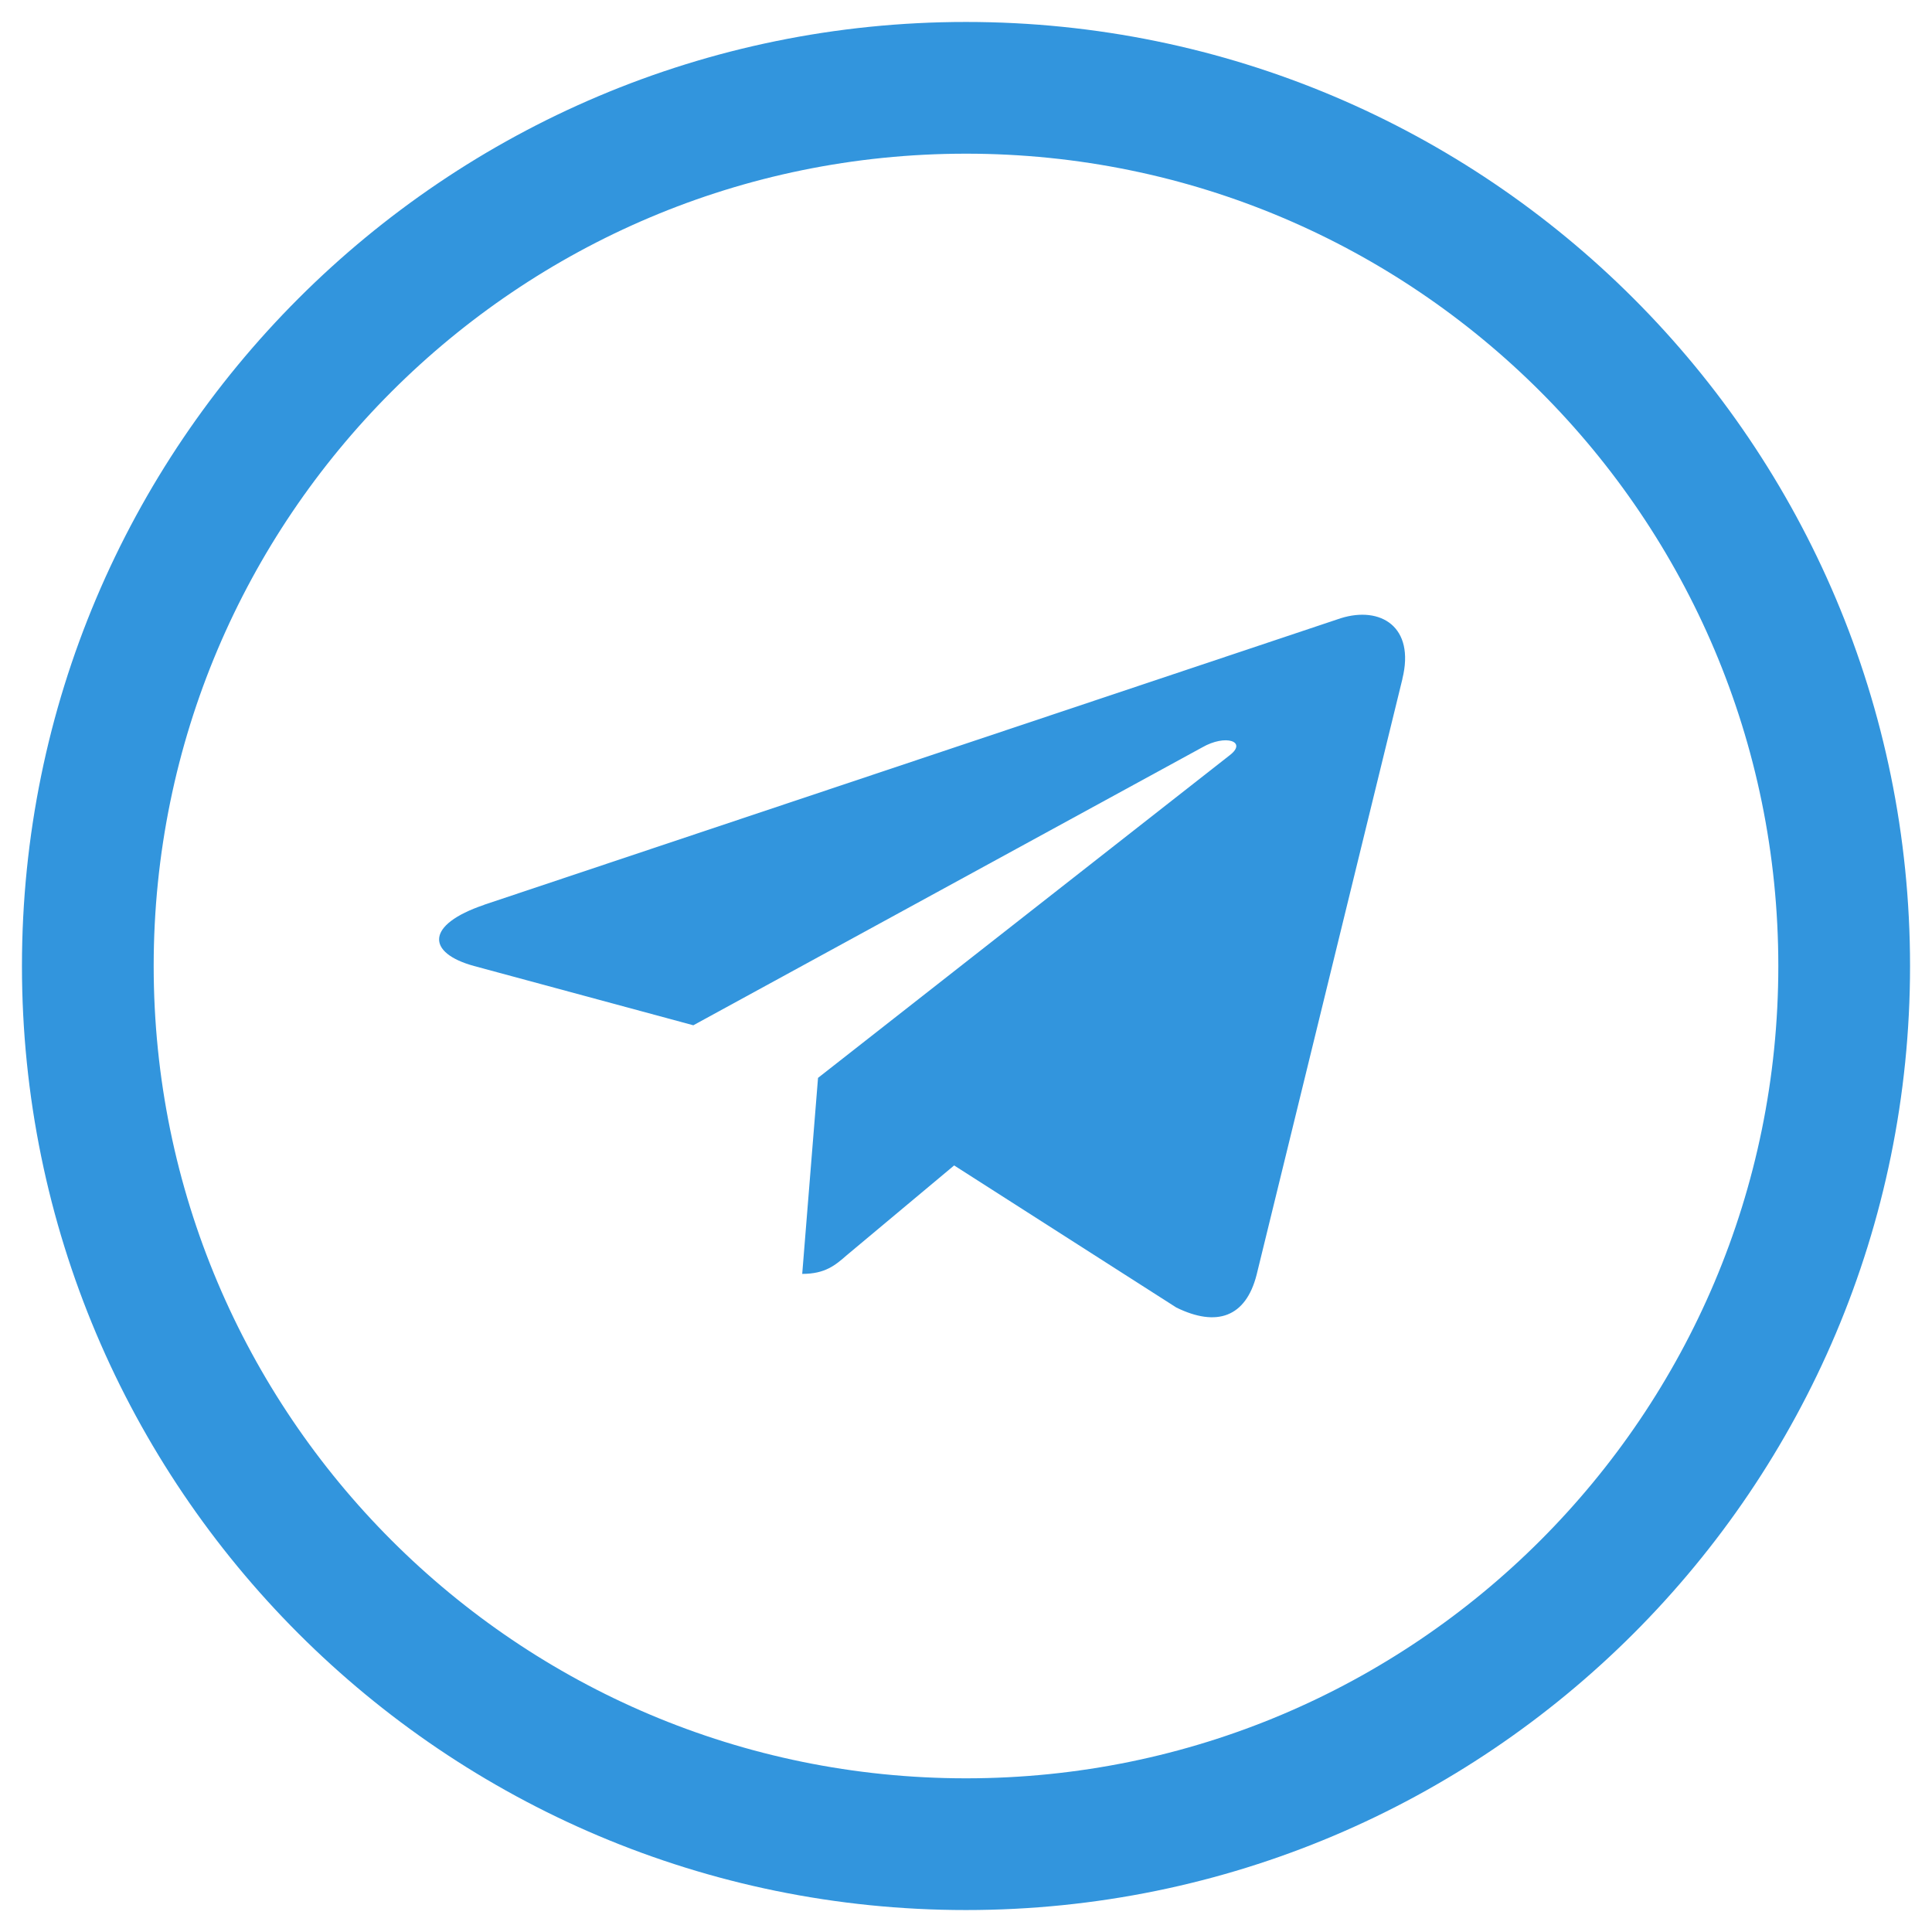
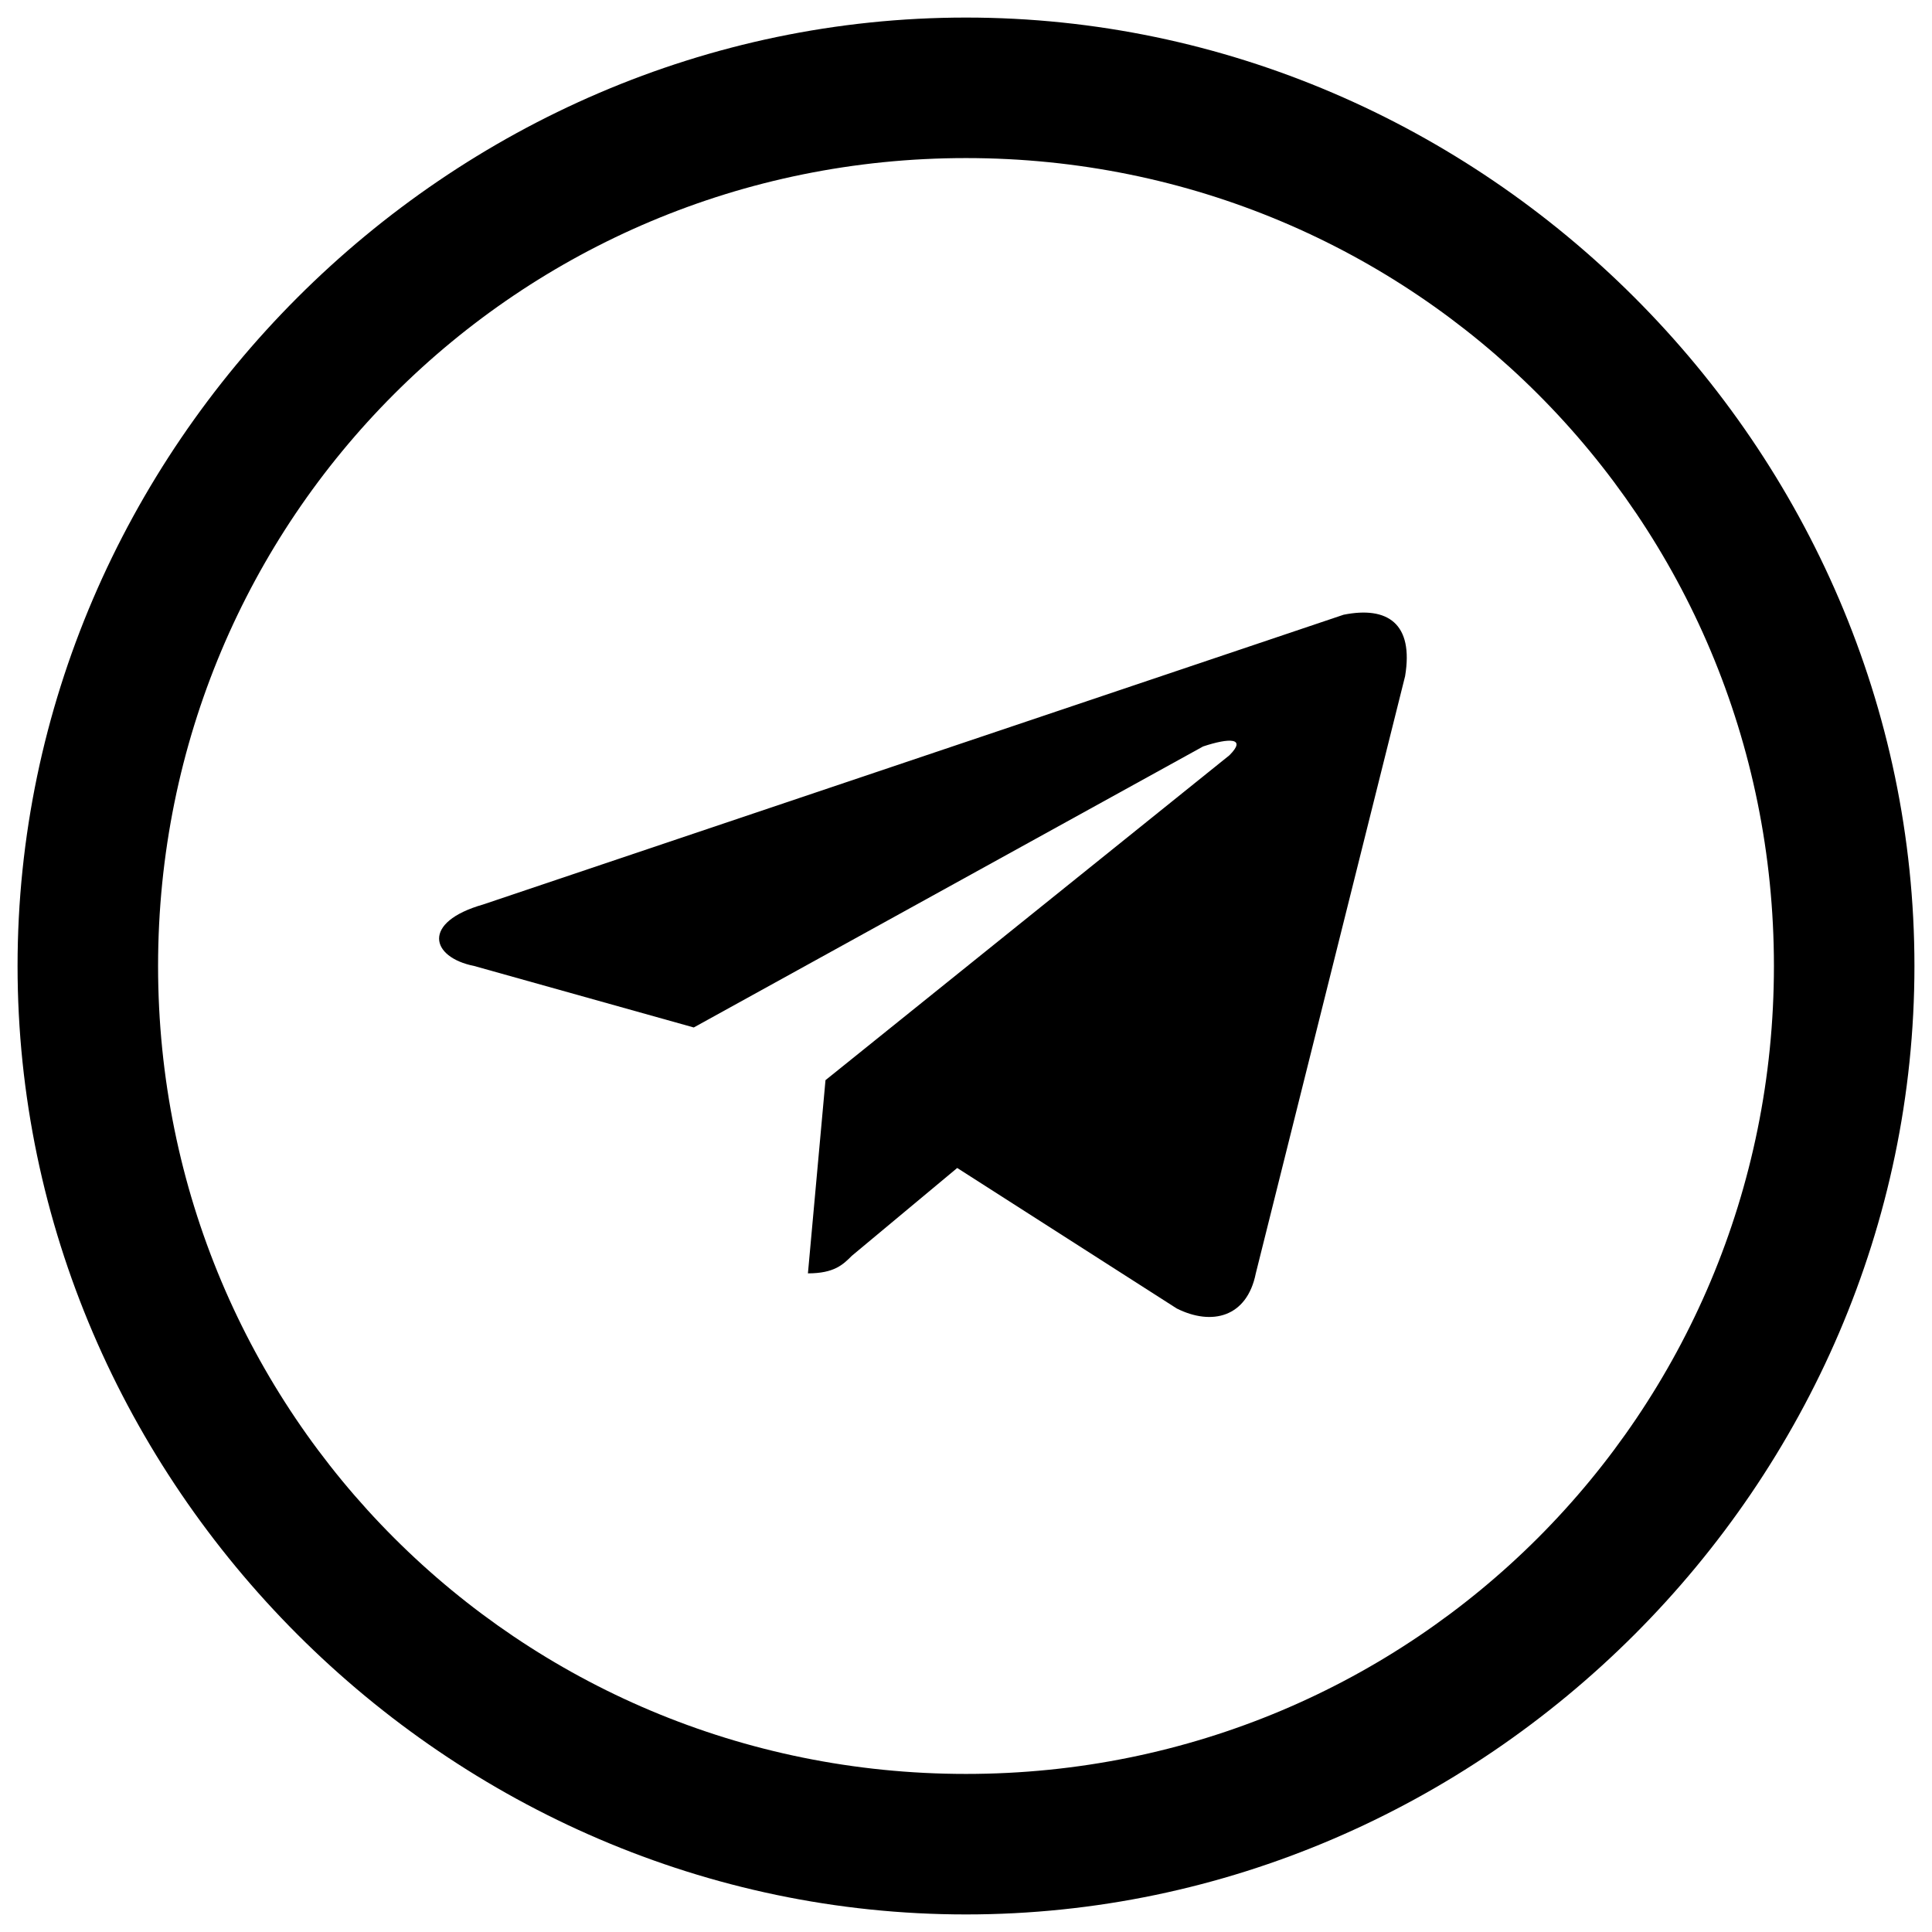
- <svg xmlns="http://www.w3.org/2000/svg" width="22" height="22" fill="none" viewBox="0 0 22 22">
-   <path d="M21 11c0 5.523-4.477 10-10 10S1 16.523 1 11 5.477 1 11 1s10 4.477 10 10z" stroke="#3295DD" stroke-width="1.5" />
-   <path d="M5.512 10.303l9.755-3.263c.453-.142.849.096.702.69l.001-.001-1.661 6.788c-.123.481-.453.598-.914.372l-2.53-1.618-1.22 1.02c-.134.117-.248.215-.51.215l.18-2.232L14.003 8.6c.204-.156-.045-.244-.314-.089l-5.794 3.164L5.398 11c-.543-.149-.554-.47.114-.696z" fill="#3295DD" />
+ <svg xmlns="http://www.w3.org/2000/svg" viewBox="0 0 22 22" width="22" height="22">
+   <path class="bpst0" d="M11 21.8C5.1 21.8.2 16.9.2 11S5.1.2 11 .2 21.8 5.1 21.8 11 16.9 21.8 11 21.8zm0-20c-5.1 0-9.2 4.1-9.2 9.2s4.1 9.2 9.2 9.2 9.2-4.1 9.2-9.2-4.1-9.2-9.2-9.2z" />
+   <path class="bpst0" d="M5.5 10.3L15.3 7c.5-.1.8.1.7.7l-1.7 6.8c-.1.5-.5.6-.9.4l-2.5-1.6-1.2 1c-.1.1-.2.2-.5.2l.2-2.2L14 8.6c.2-.2 0-.2-.3-.1l-5.8 3.2-2.5-.7c-.5-.1-.6-.5.1-.7z" />
</svg>
